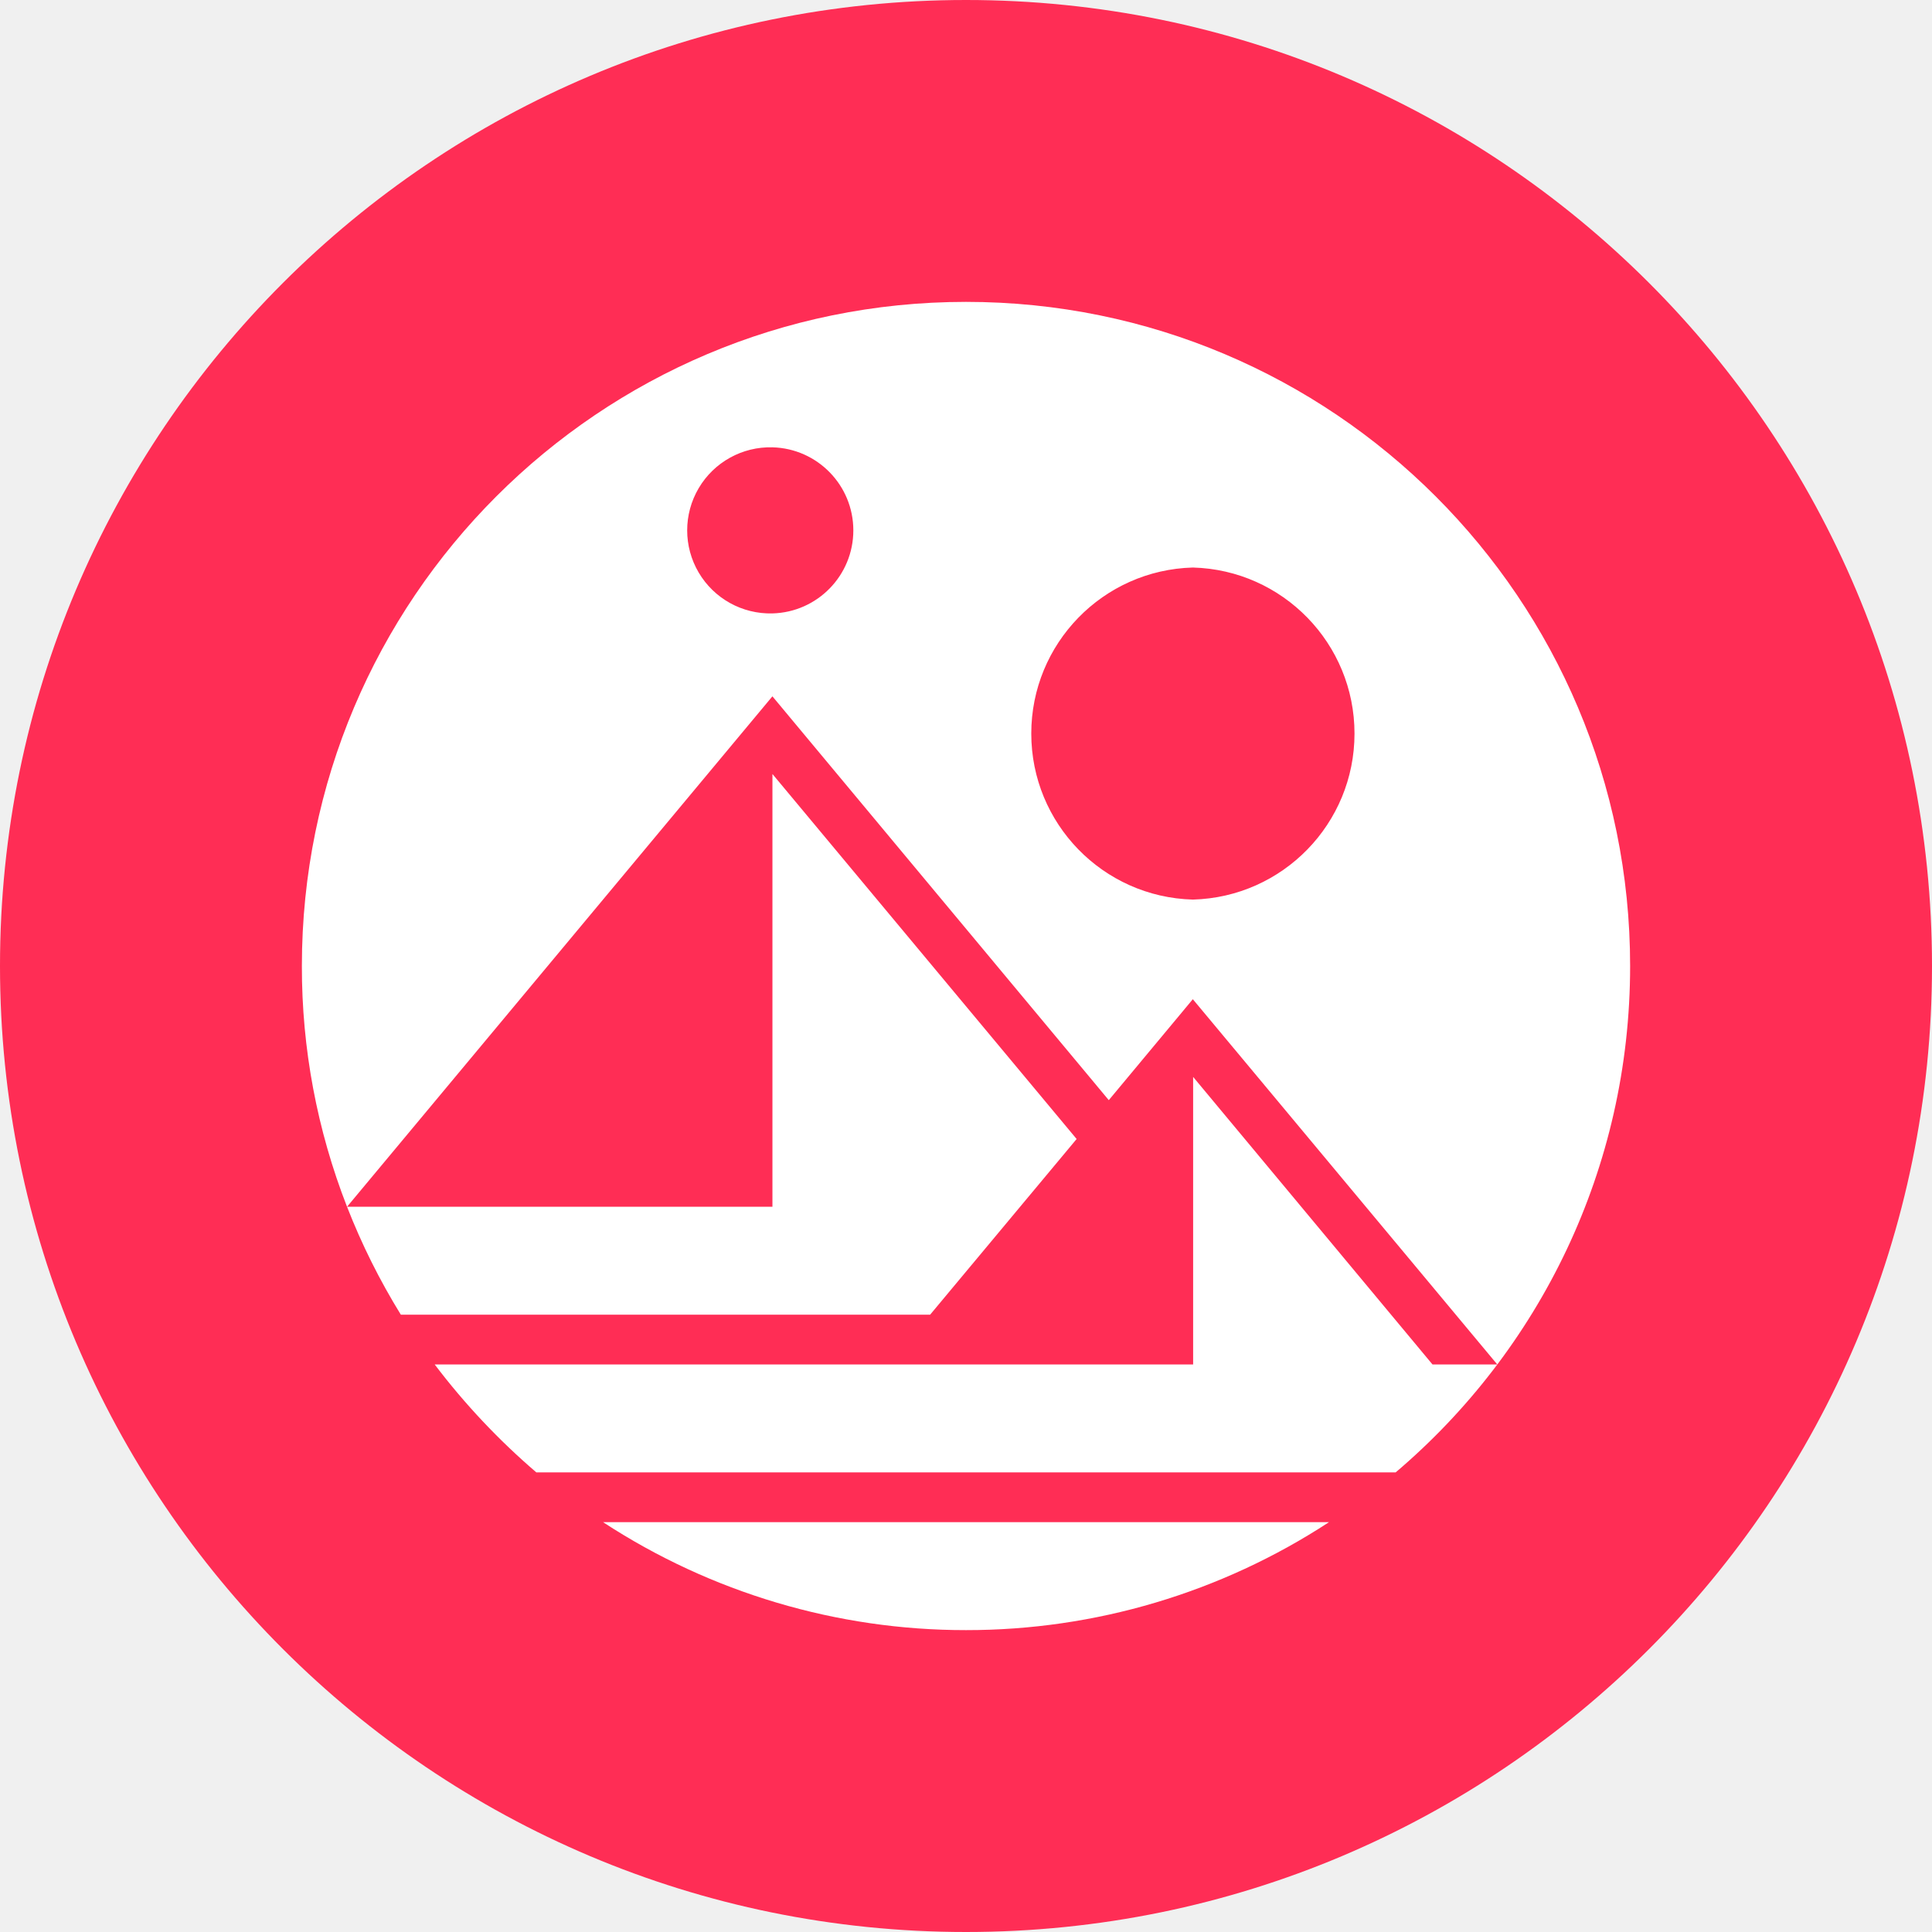
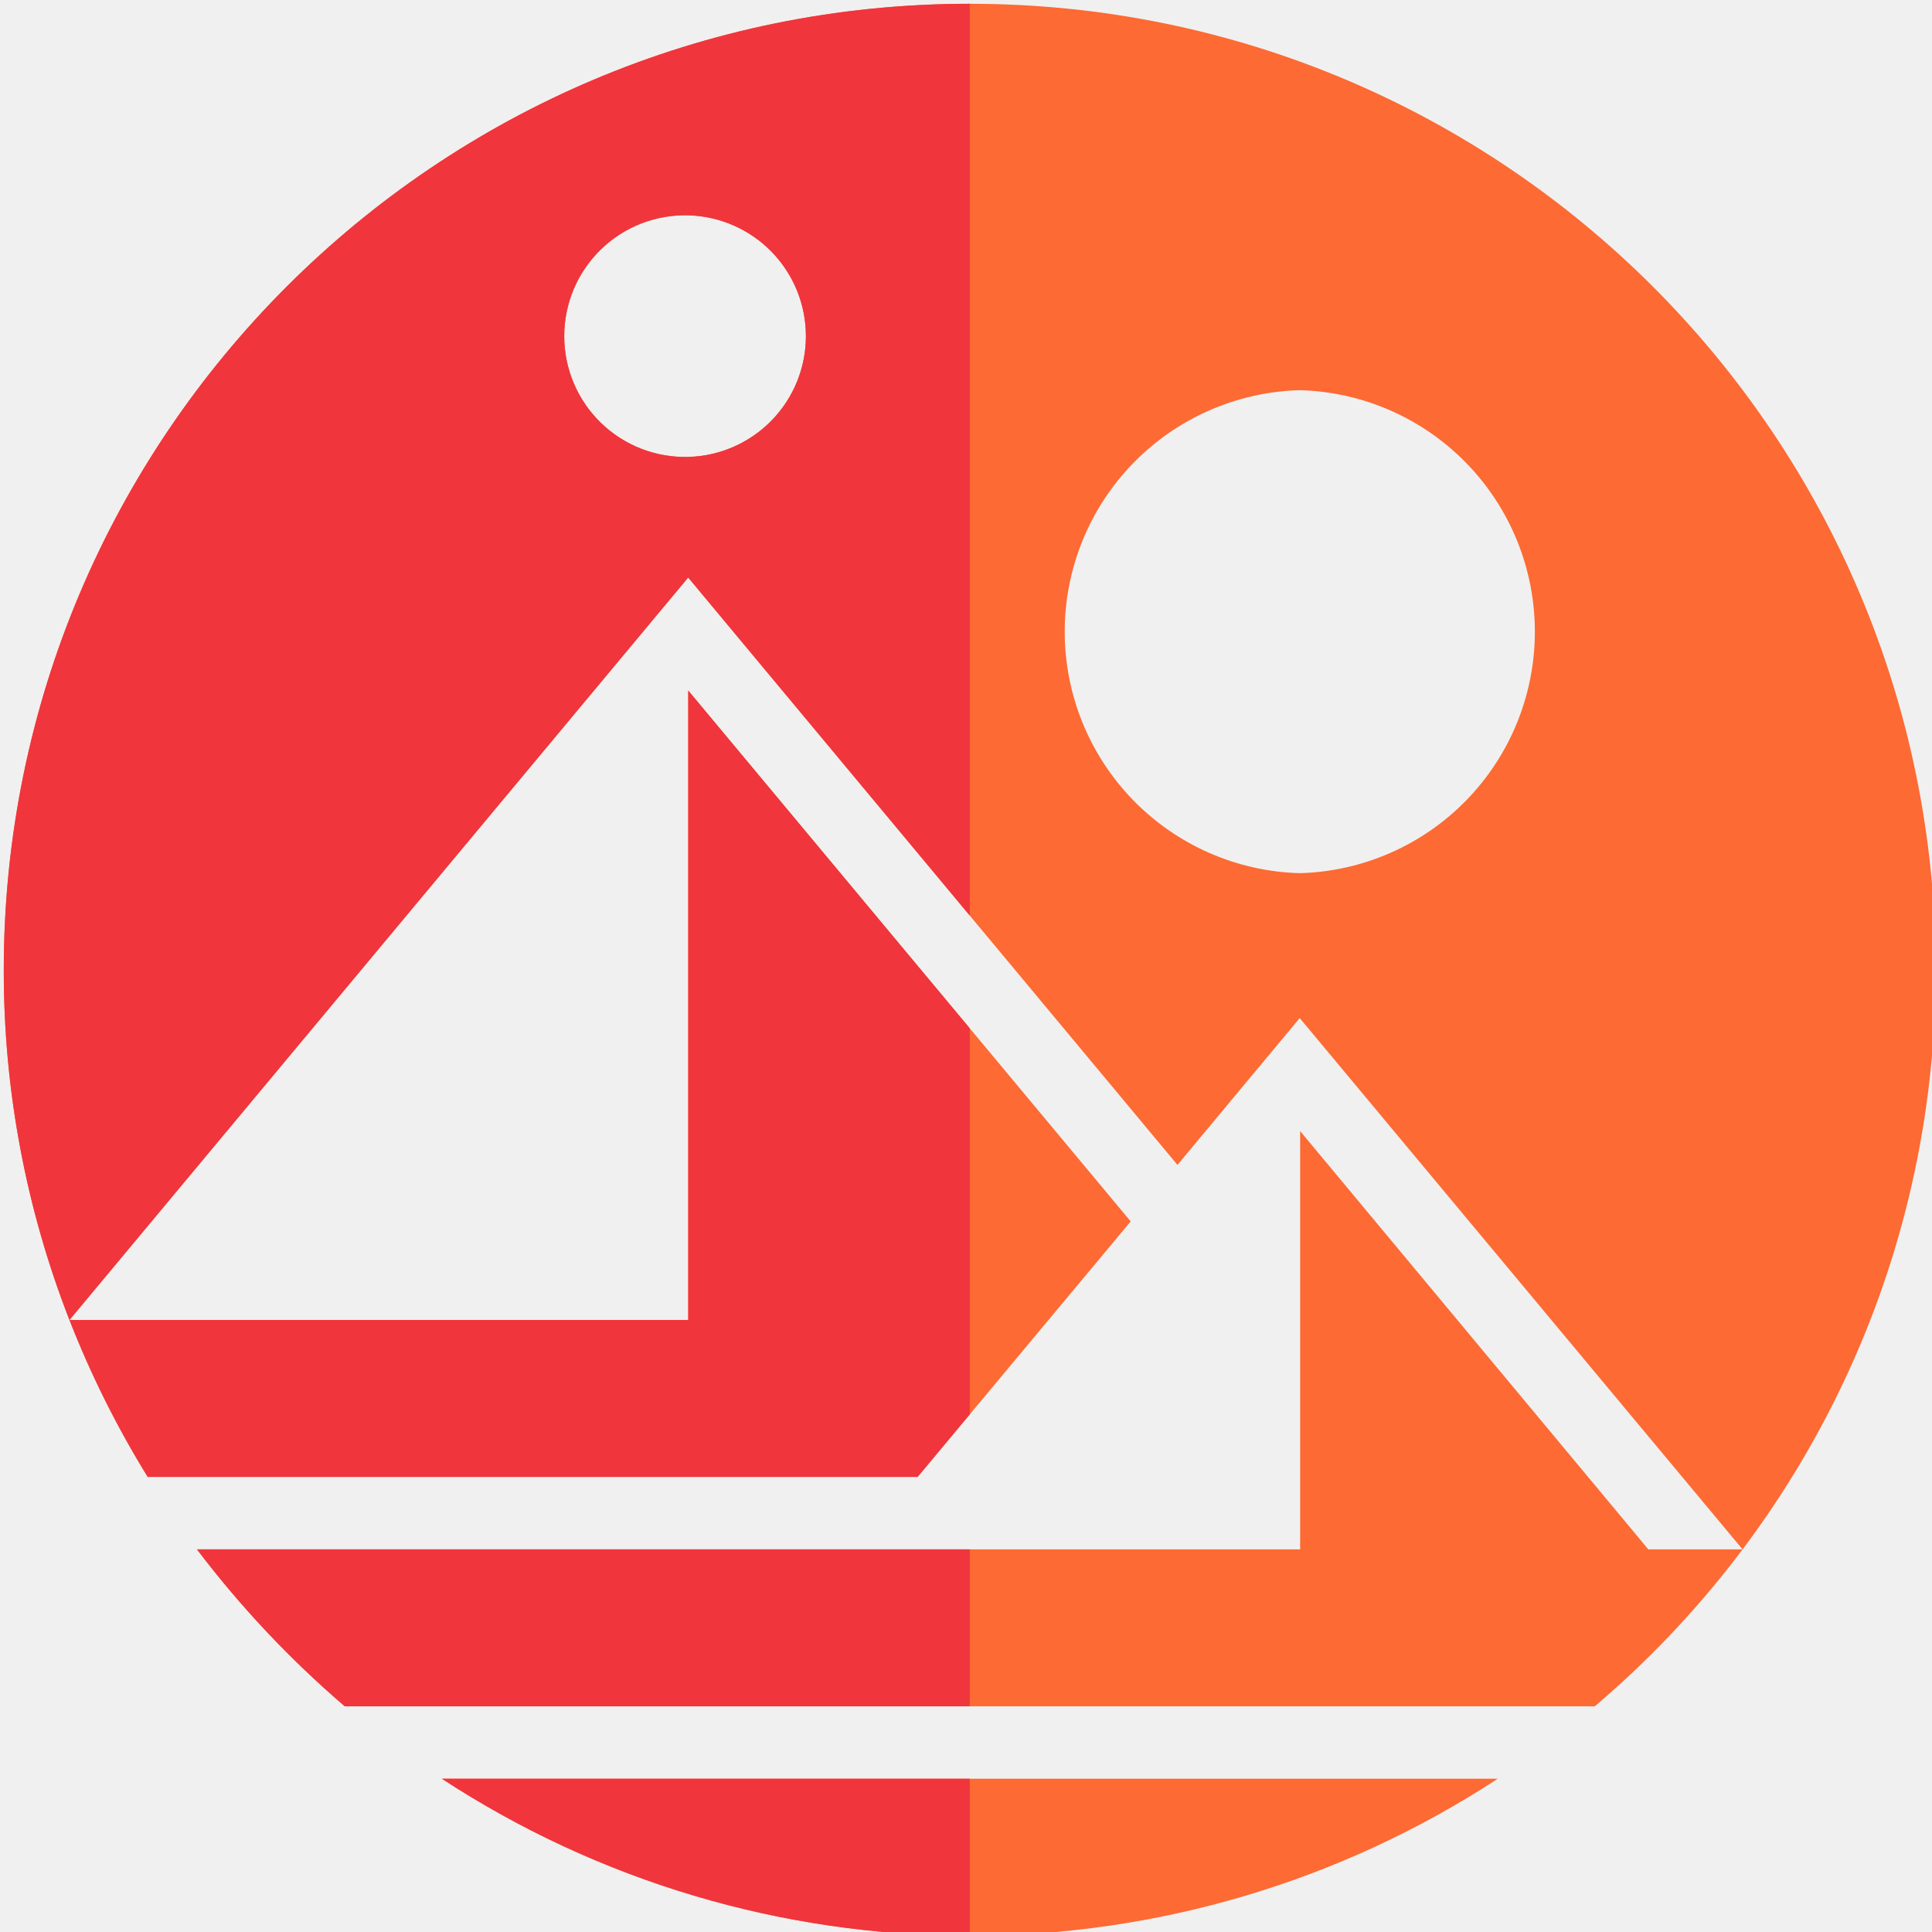
- <svg xmlns="http://www.w3.org/2000/svg" width="512" height="512" viewBox="0 0 512 512" version="1.1" id="svg2005">
-   <defs id="defs1995">
-     <filter id="a" x="0" y="0" width="1" height="1">
-       <feColorMatrix in="SourceGraphic" values="0 0 0 0 1 0 0 0 0 1 0 0 0 0 1 0 0 0 1 0" id="feColorMatrix1992" />
-     </filter>
+ <svg xmlns="http://www.w3.org/2000/svg" width="512" height="512" viewBox="0 0 512 512" fill="none">
+   <g clip-path="url(#clip0_1_208)">
+     <path d="M182.365 153.064L18.408 349.812C6.854 320.235 0.949 288.753 1 257C1 115.572 115.572 1 257 1C398.452 1 513 115.572 513 257C513 335.196 477.928 405.224 422.632 452.188H91.368C76.867 439.761 63.737 425.819 52.2 410.6H344.552V299.752L436.828 410.6H461.8L344.436 269.8L312.04 308.712L182.388 153.064H182.365ZM344.459 103.4C327.784 103.85 311.943 110.79 300.308 122.743C288.672 134.696 282.162 150.719 282.162 167.4C282.162 184.081 288.672 200.104 300.308 212.057C311.943 224.01 327.784 230.95 344.459 231.4C361.134 230.95 376.975 224.01 388.61 212.057C400.246 200.104 406.756 184.081 406.756 167.4C406.756 150.719 400.246 134.696 388.61 122.743C376.975 110.79 361.134 103.85 344.459 103.4V103.4ZM182.411 57.064C178.135 56.949 173.878 57.691 169.894 59.248C165.909 60.805 162.277 63.145 159.211 66.129C156.146 69.113 153.709 72.68 152.046 76.622C150.382 80.563 149.525 84.798 149.525 89.076C149.525 93.354 150.382 97.588 152.046 101.53C153.709 105.471 156.146 109.039 159.211 112.023C162.277 115.007 165.909 117.346 169.894 118.903C173.878 120.46 178.135 121.203 182.411 121.087C190.752 120.862 198.675 117.391 204.495 111.412C210.315 105.433 213.571 97.419 213.571 89.076C213.571 80.732 210.315 72.718 204.495 66.739C198.675 60.76 190.752 57.289 182.411 57.064V57.064ZM117.108 471.388H396.916C355.321 498.58 306.695 513.042 257 513C207.314 513.038 158.696 498.576 117.108 471.388V471.388ZM299.636 323.7L243.176 391.4H39.144C30.992 378.191 24.052 364.271 18.408 349.812H182.388V182.993L299.636 323.676V323.7Z" fill="#FD6A33" />
+     <path fill-rule="evenodd" clip-rule="evenodd" d="M257 1C115.572 1 1 115.572 1 257C0.949 288.753 6.854 320.235 18.408 349.812C24.052 364.271 30.992 378.191 39.144 391.4H243.176L257 374.824V272.518L182.388 182.993V349.812H18.408L182.365 153.064H182.388L257 242.636L257 1ZM257 410.6H52.2C63.737 425.819 76.867 439.761 91.368 452.188H257V410.6ZM257 471.388H117.108C158.696 498.576 207.314 513.038 257 513L257 471.388ZM169.894 59.248C173.878 57.691 178.135 56.949 182.411 57.064C190.752 57.289 198.675 60.76 204.495 66.739C210.315 72.718 213.571 80.732 213.571 89.076C213.571 97.419 210.315 105.433 204.495 111.412C198.675 117.391 190.752 120.862 182.411 121.087C178.135 121.203 173.878 120.46 169.894 118.903C165.909 117.346 162.277 115.007 159.211 112.023C156.146 109.039 153.709 105.471 152.046 101.53C150.382 97.588 149.525 93.354 149.525 89.076C149.525 84.798 150.382 80.563 152.046 76.622C153.709 72.68 156.146 69.113 159.211 66.129C162.277 63.145 165.909 60.805 169.894 59.248Z" fill="#F0353D" />
+   </g>
+   <defs>
+     <clipPath id="clip0_1_208">
+       <rect width="512" height="512" fill="white" />
+     </clipPath>
  </defs>
-   <g fill="none" fill-rule="evenodd" id="g2003" transform="scale(16)">
-     <circle fill="#ff2d55" fill-rule="nonzero" cx="16" cy="16" r="16" id="circle1997" />
-     <g filter="url(#a)" id="g2001">
-       <path d="M 12.793,11.534 5.748,19.988 A 10.912,10.912 0 0 1 5,16 C 5,9.923 9.923,5 16,5 c 6.078,0 11,4.923 11,11 0,3.36 -1.507,6.369 -3.883,8.387 H 8.883 A 11.511,11.511 0 0 1 7.2,22.6 H 19.762 V 17.837 L 23.727,22.6 H 24.8 l -5.043,-6.05 -1.392,1.672 -5.571,-6.688 z M 19.758,9.4 a 2.751,2.751 0 0 0 0,5.5 2.751,2.751 0 0 0 0,-5.5 z M 12.795,7.409 a 1.376,1.376 0 1 0 0,2.751 1.376,1.376 0 0 0 0,-2.751 z M 9.989,25.212 H 22.012 A 10.97,10.97 0 0 1 16,27 10.97,10.97 0 0 1 9.989,25.212 Z m 7.843,-6.346 -2.426,2.909 H 6.639 A 11.056,11.056 0 0 1 5.748,19.988 h 7.046 V 12.82 l 5.038,6.045 z" fill="#16141a" fill-rule="nonzero" id="path1999" />
-     </g>
-   </g>
</svg>
